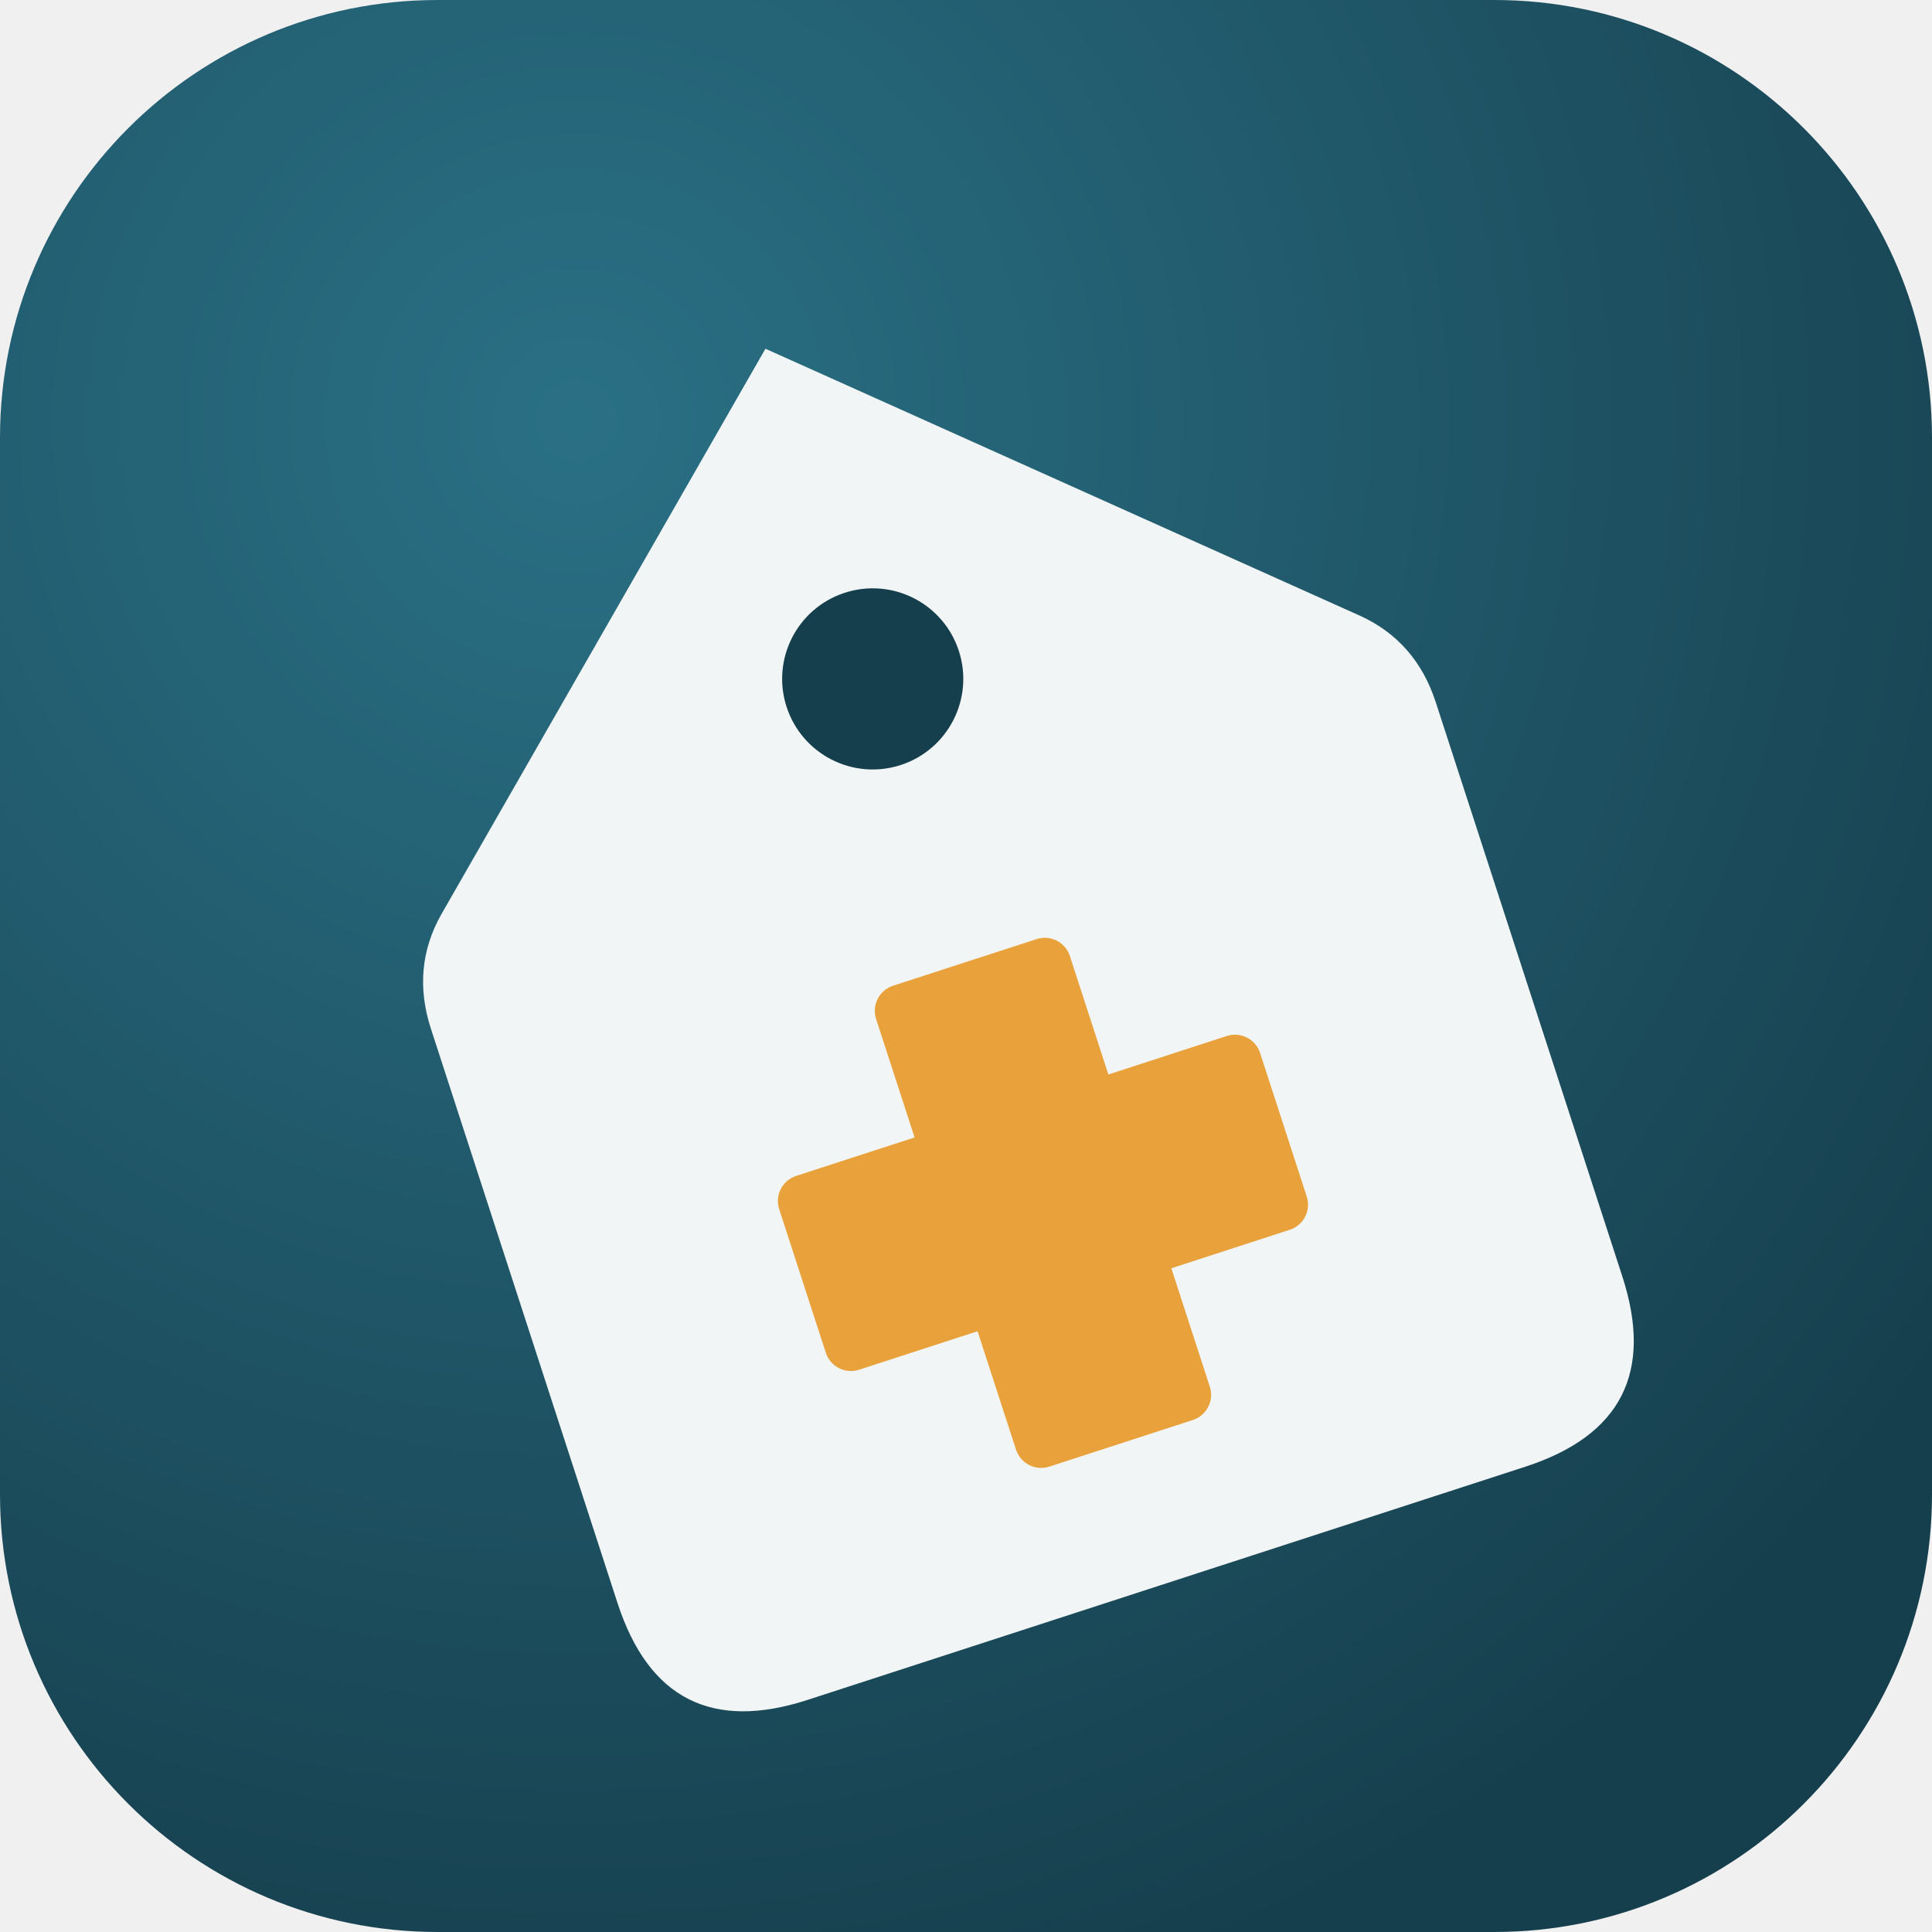
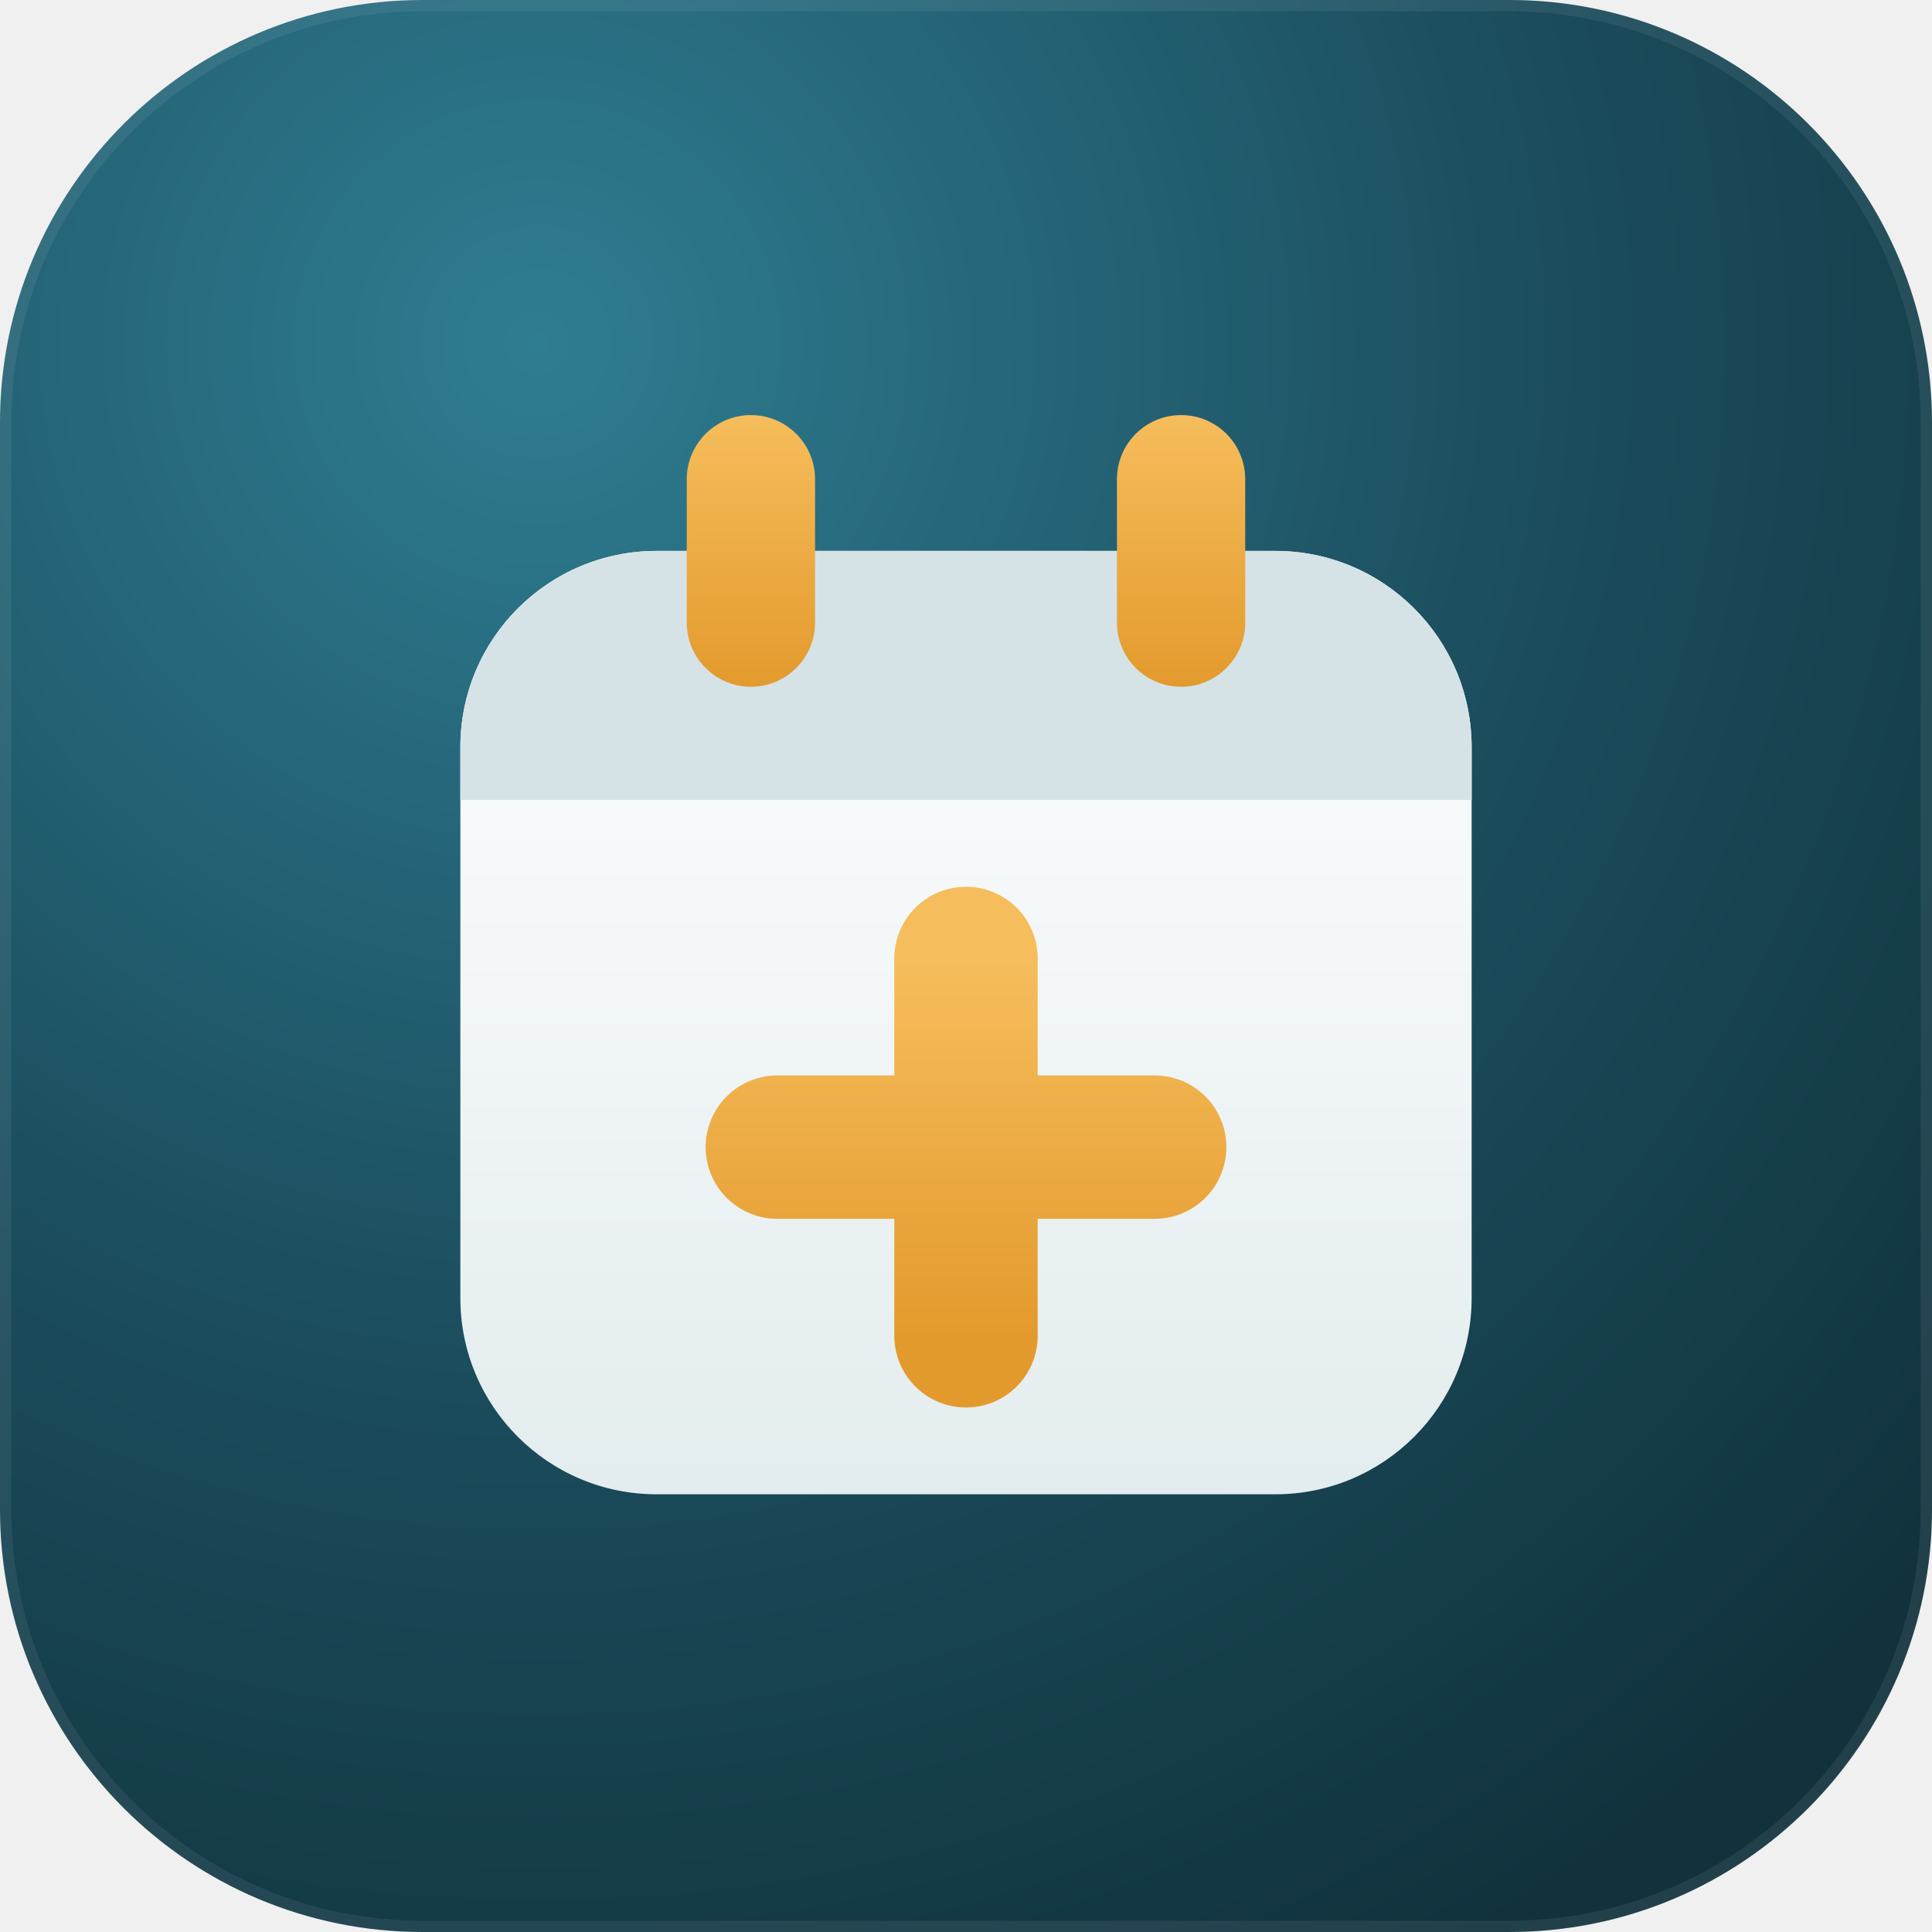
<svg xmlns="http://www.w3.org/2000/svg" viewBox="0 0 512 512">
  <defs>
-     <radialGradient id="g" cx="30%" cy="22%" r="85%">
-       <stop offset="0" stop-color="#2a7085" />
-       <stop offset="1" stop-color="#163f4d" />
+     <radialGradient id="bg" cx="28%" cy="18%" r="95%">
+       <stop offset="0" stop-color="#2f7d92" />
+       <stop offset=".55" stop-color="#1b4d5d" />
+       <stop offset="1" stop-color="#11323d" />
    </radialGradient>
+     <linearGradient id="fg" x1="0" y1="0" x2="0" y2="1">
+       <stop offset="0" stop-color="#ffffff" />
+       <stop offset="1" stop-color="#e3ecee" />
+     </linearGradient>
+     <linearGradient id="am" x1="0" y1="0" x2="0" y2="1">
+       <stop offset="0" stop-color="#f6bd5c" />
+       <stop offset="1" stop-color="#e39a2d" />
+     </linearGradient>
  </defs>
-   <rect width="512" height="512" rx="116" fill="url(#g)" />
-   <g transform="translate(256 256) rotate(-18) scale(1.0) translate(-256 -256)">
-     <path d="M256 84 L384 200 Q396 211 396 228 V388 Q396 428 356 428 H156 Q116 428 116 388 V228 Q116 211 128 200 Z" fill="#f2f5f6" />
-     <circle cx="256" cy="176" r="24" fill="#163f4d" />
-     <path d="M236 262 h40 v40 h40 v40 h-40 v40 h-40 v-40 h-40 v-40 h40 z" fill="#e9a23b" stroke="#e9a23b" stroke-width="14" stroke-linejoin="round" />
+   <rect width="512" height="512" rx="112" fill="url(#bg)" />
+   <rect x="1.5" y="1.5" width="509" height="509" rx="110.5" fill="none" stroke="#fff" stroke-opacity=".07" stroke-width="3" />
+   <g transform="translate(256 256) scale(1) translate(-256 -256)">
+     <rect x="122" y="146" width="268" height="250" rx="52" fill="url(#fg)" />
+     <path d="M122 198 a52 52 0 0 1 52 -52 h164 a52 52 0 0 1 52 52 v14 h-268 z" fill="#d5e3e7" />
+     <rect x="182" y="110" width="34" height="72" rx="17" fill="url(#am)" />
+     <rect x="296" y="110" width="34" height="72" rx="17" fill="url(#am)" />
+     <path d="M256 254 v100 M206 304 h100" stroke="url(#am)" stroke-width="38" stroke-linecap="round" />
  </g>
</svg>
